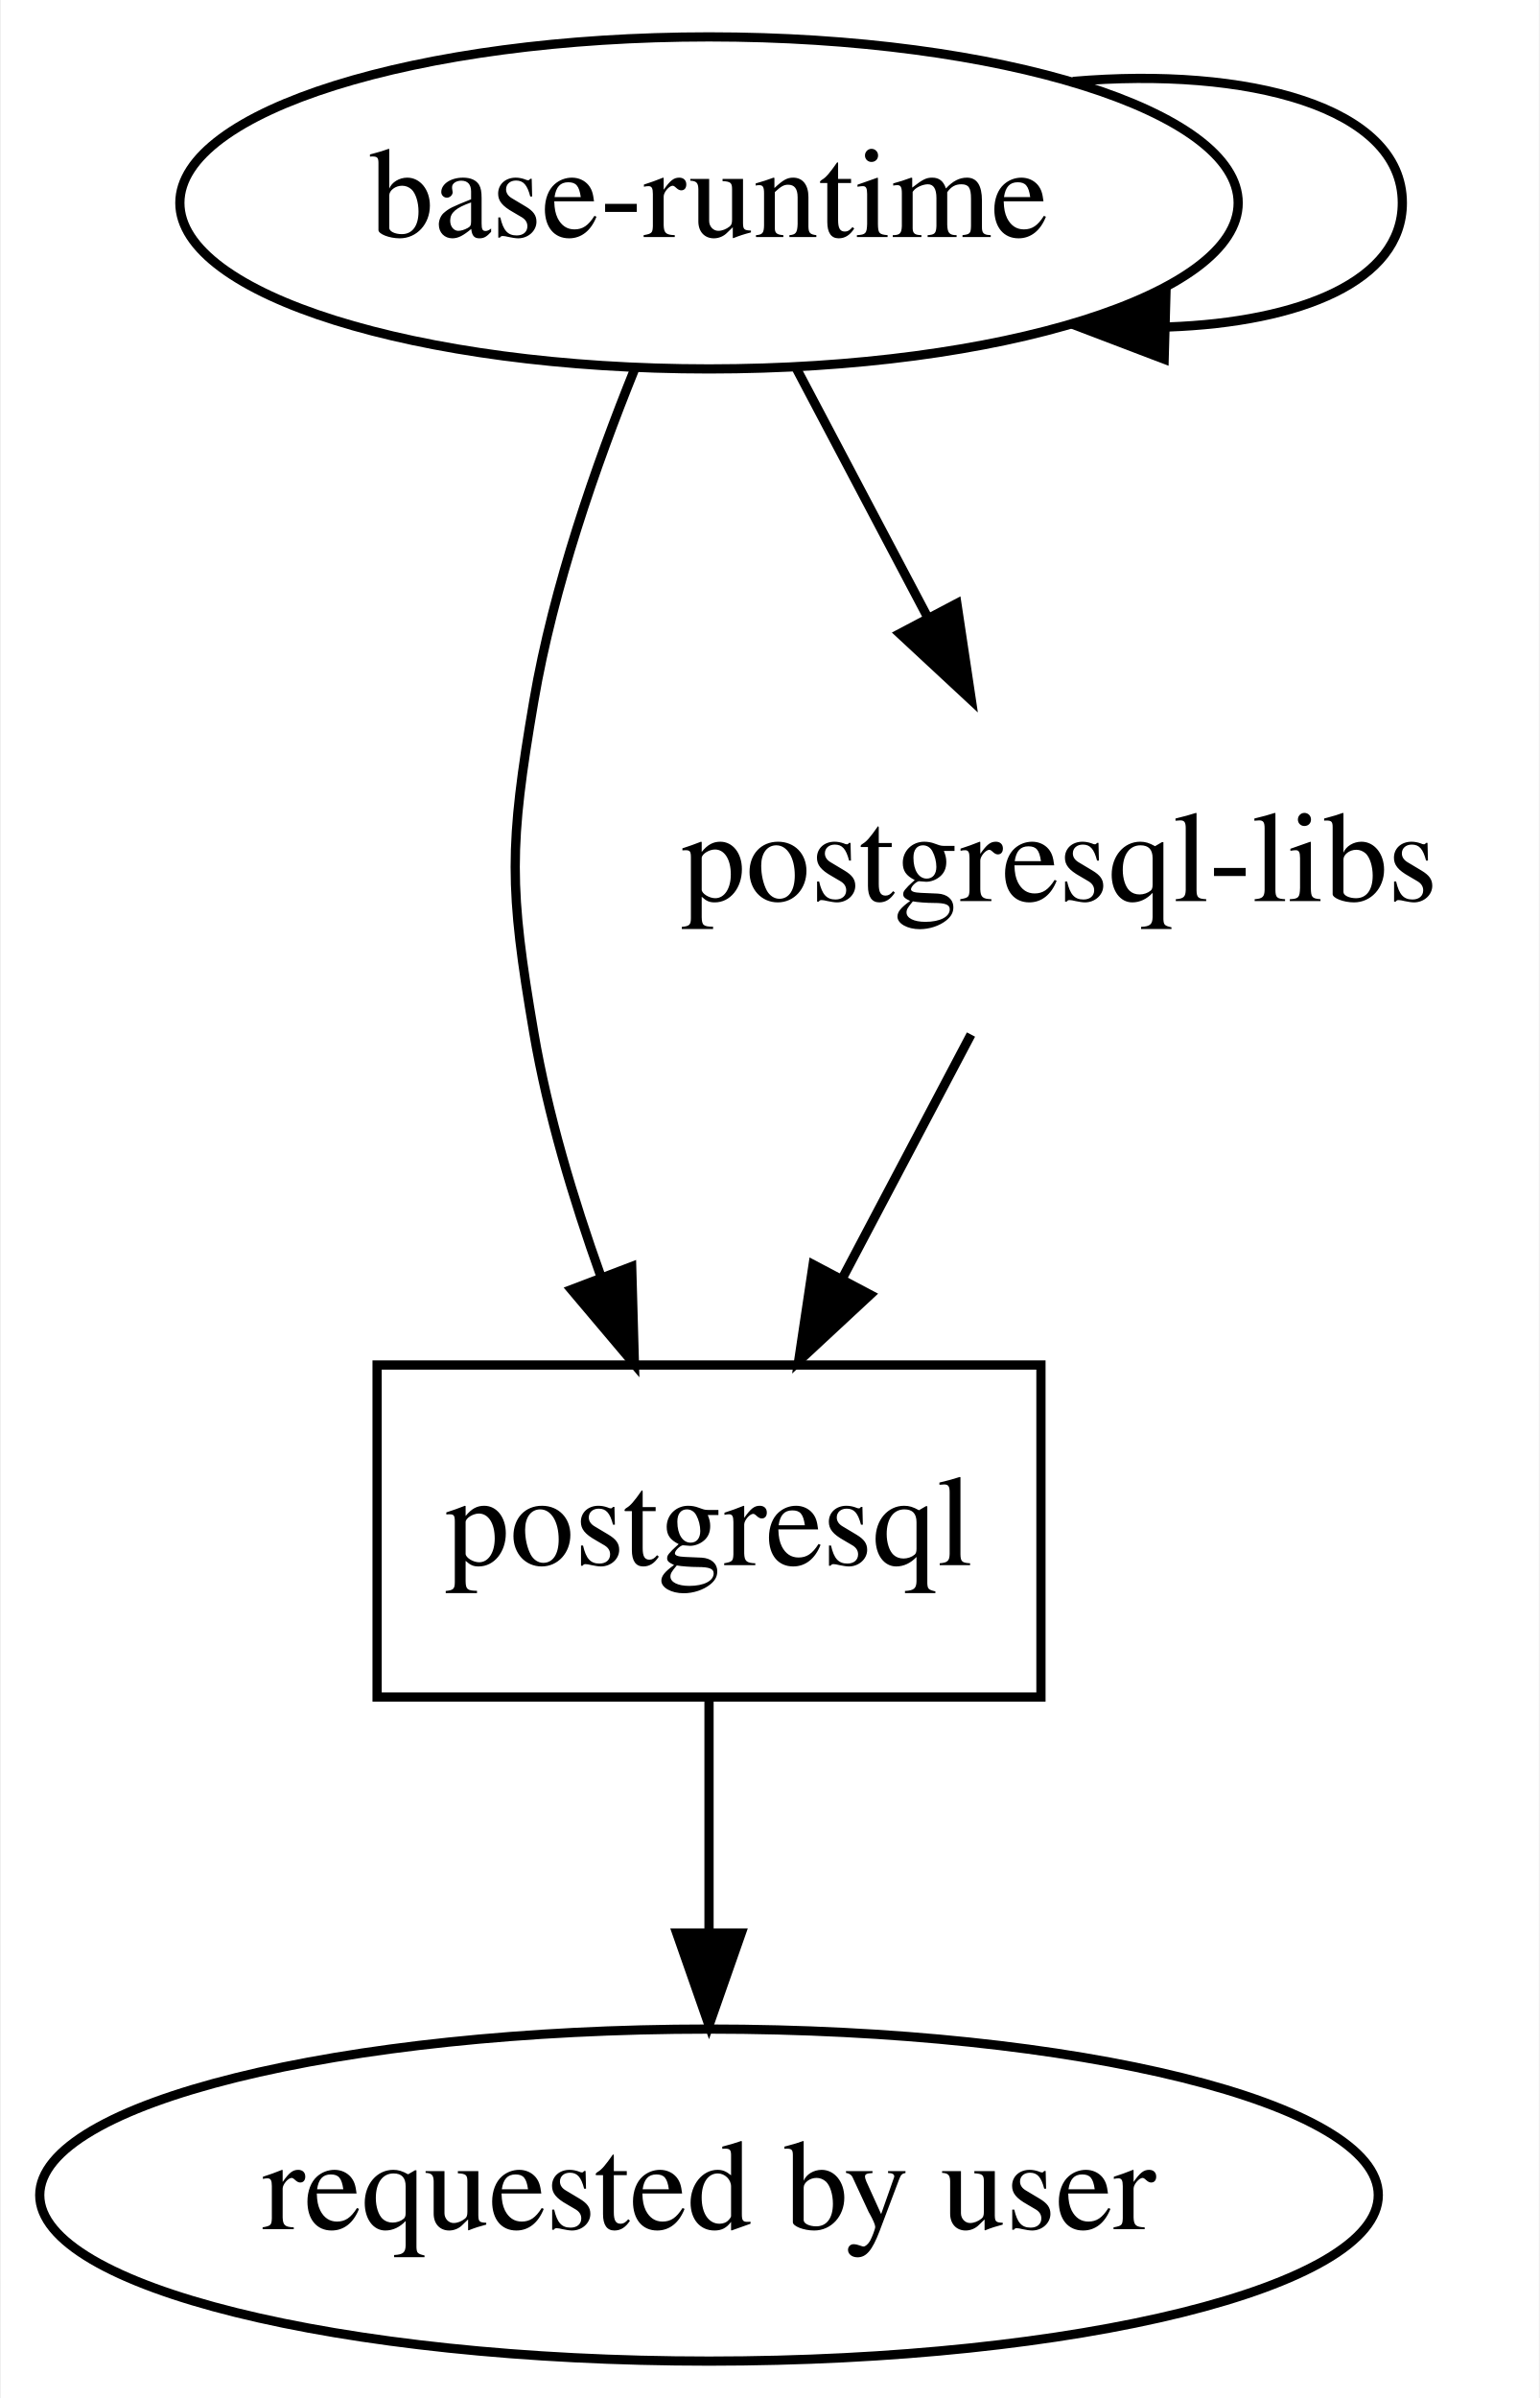
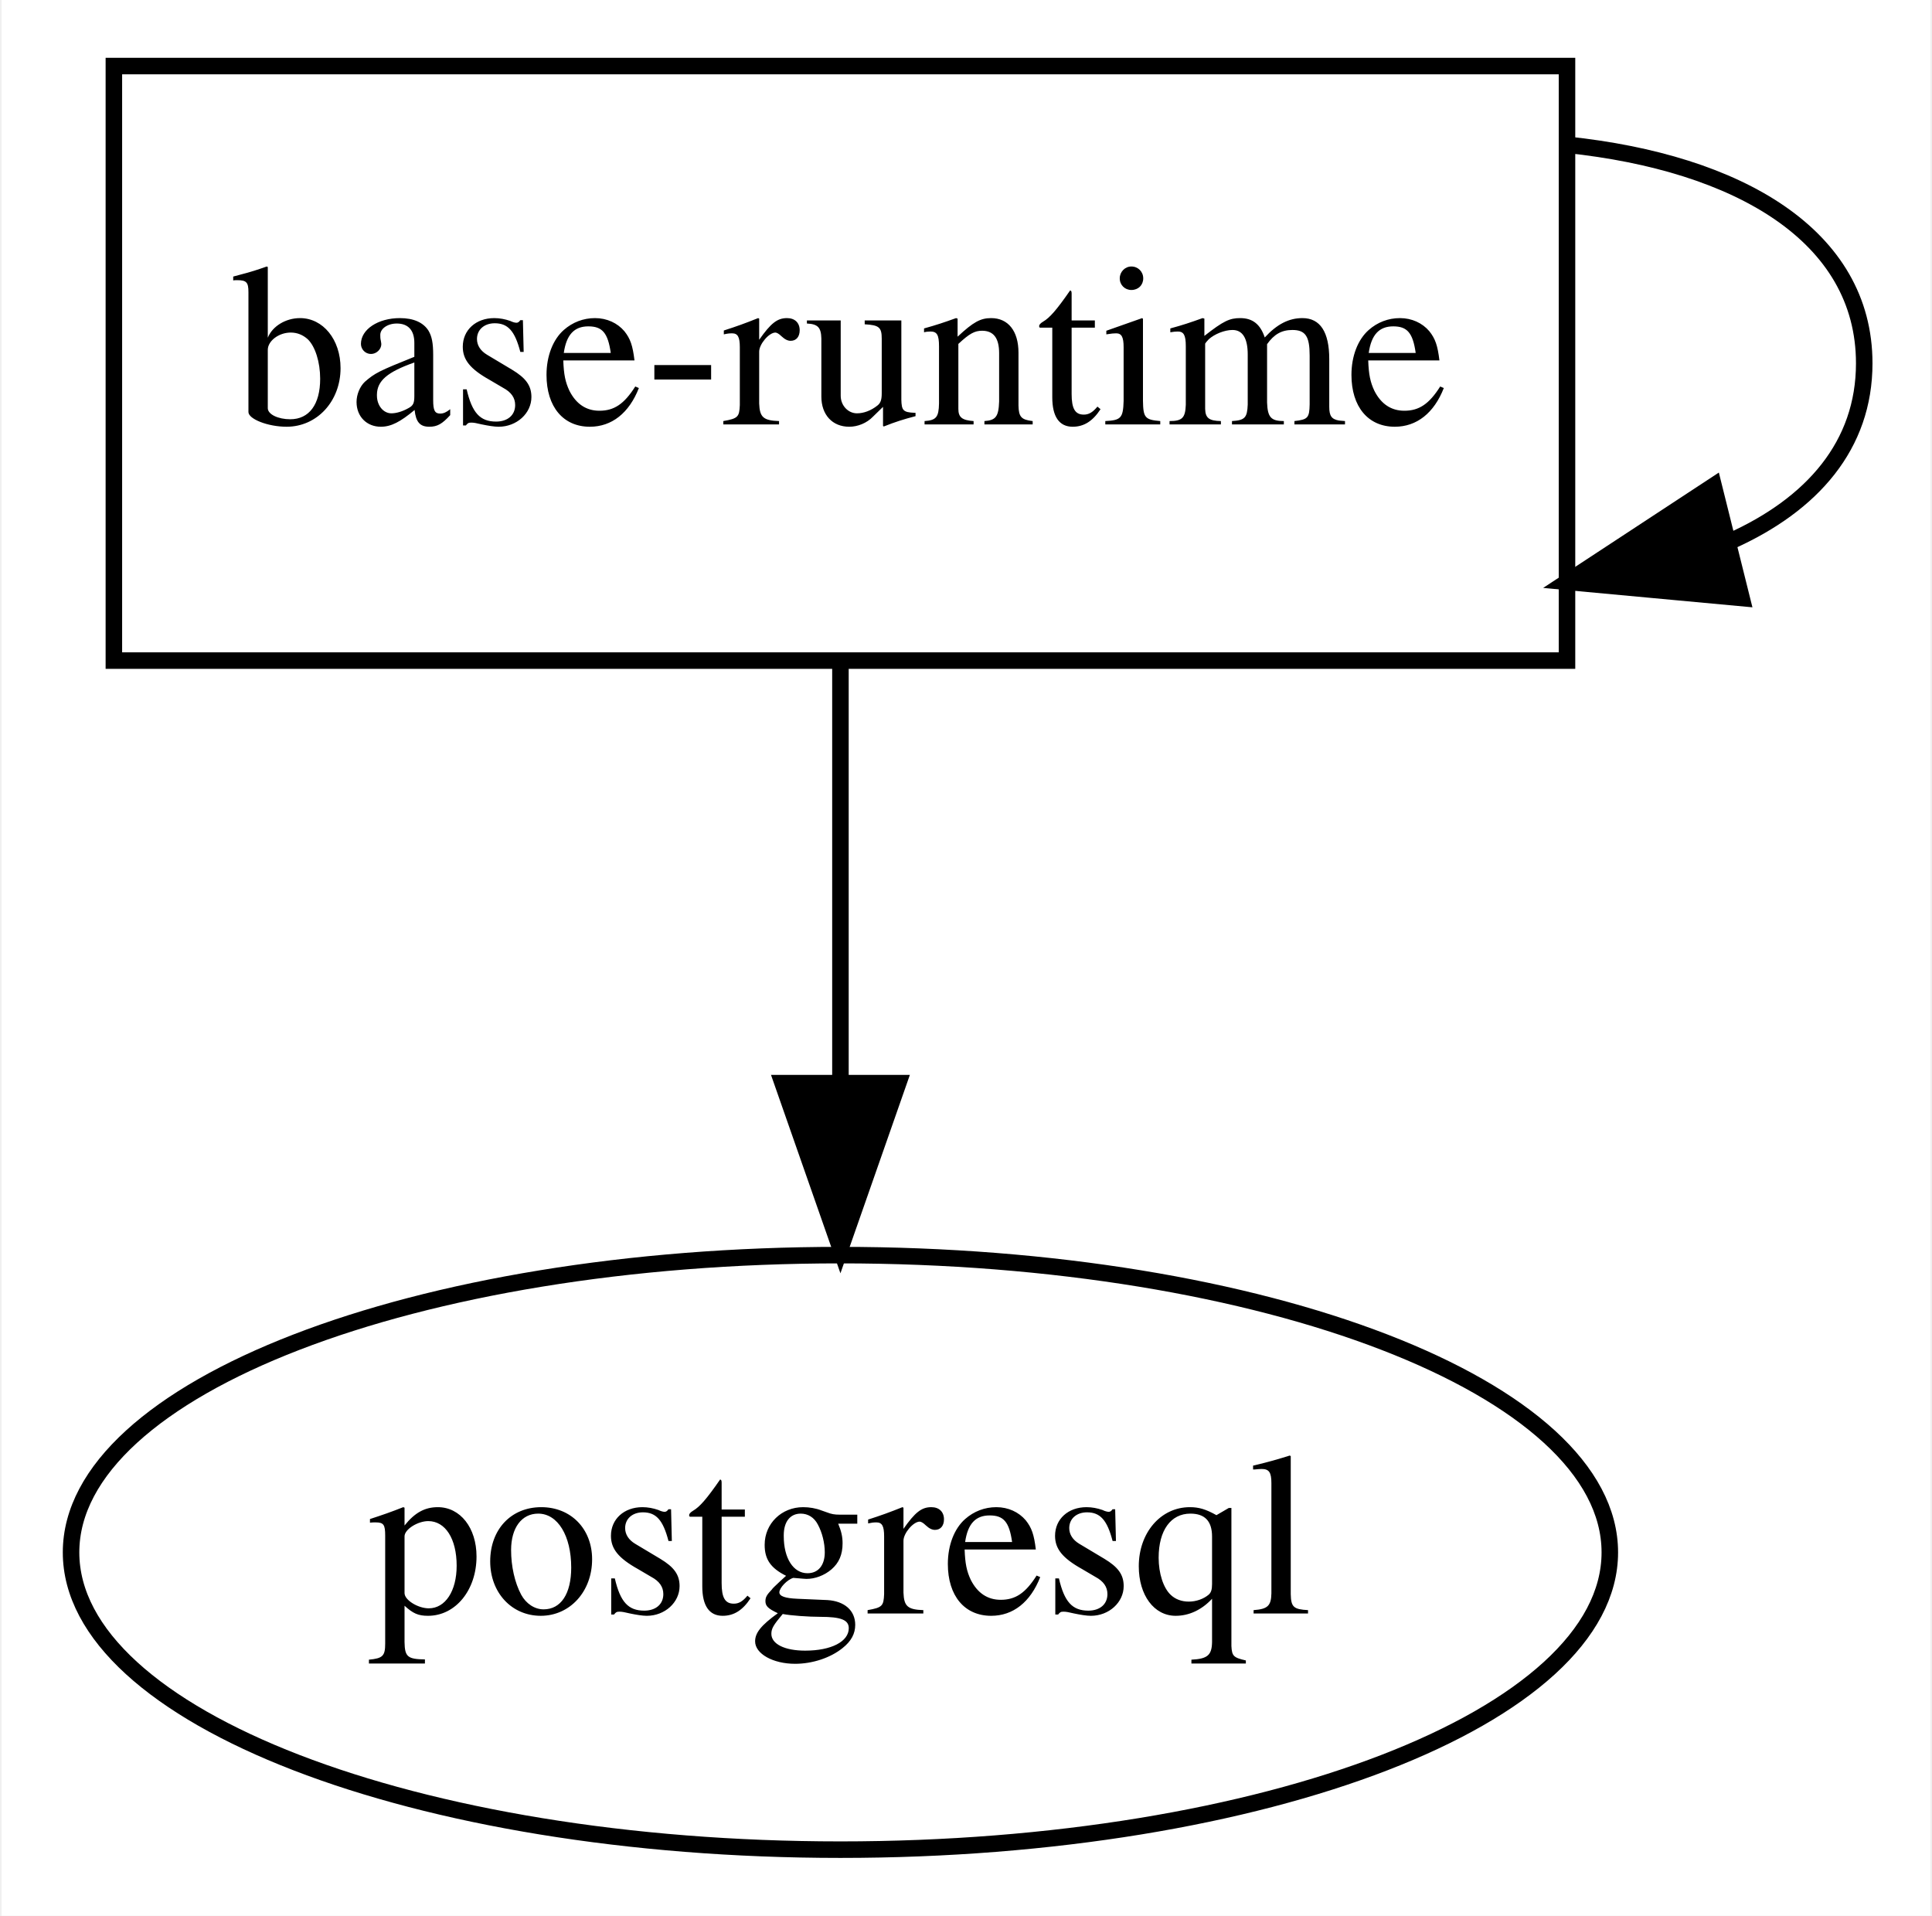
- <svg xmlns="http://www.w3.org/2000/svg" width="167pt" height="260pt" viewBox="0.00 0.00 166.79 260.00">
-   <g id="graph0" class="graph" transform="scale(1 1) rotate(0) translate(4 256)">
-     <polygon fill="#ffffff" stroke="transparent" points="-4,4 -4,-256 162.793,-256 162.793,4 -4,4" />
+ <svg xmlns="http://www.w3.org/2000/svg" width="117pt" height="116pt" viewBox="0.00 0.00 116.80 116.00">
+   <g id="graph0" class="graph" transform="scale(1 1) rotate(0) translate(4 112)">
+     <polygon fill="#ffffff" stroke="transparent" points="-4,4 -4,-112 112.796,-112 112.796,4 -4,4" />
    <g id="node1" class="node">
-       <polygon fill="none" stroke="#000000" points="108.793,-108 36.794,-108 36.794,-72 108.793,-72 108.793,-108" />
-       <text text-anchor="middle" x="72.793" y="-86.3" font-family="Times,serif" font-size="14.00" fill="#000000">postgresql</text>
-     </g>
-     <g id="node4" class="node">
-       <ellipse fill="none" stroke="#000000" cx="72.793" cy="-18" rx="72.588" ry="18" />
-       <text text-anchor="middle" x="72.793" y="-14.3" font-family="Times,serif" font-size="14.00" fill="#000000">requested by user</text>
+       <polygon fill="none" stroke="#000000" points="90.796,-108 2.796,-108 2.796,-72 90.796,-72 90.796,-108" />
+       <text text-anchor="middle" x="46.796" y="-86.3" font-family="Times,serif" font-size="14.00" fill="#000000">base-runtime</text>
    </g>
    <g id="edge1" class="edge">
-       <path fill="none" stroke="#000000" d="M72.793,-71.831C72.793,-64.131 72.793,-54.974 72.793,-46.417" />
-       <polygon fill="#000000" stroke="#000000" points="76.294,-46.413 72.793,-36.413 69.294,-46.413 76.294,-46.413" />
+       <path fill="none" stroke="#000000" d="M90.82,-103.233C101.164,-102.145 108.796,-97.734 108.796,-90 108.796,-85.045 105.664,-81.454 100.693,-79.227" />
+       <polygon fill="#000000" stroke="#000000" points="101.37,-75.789 90.82,-76.767 99.677,-82.581 101.37,-75.789" />
    </g>
    <g id="node2" class="node">
-       <text text-anchor="middle" x="110.793" y="-158.3" font-family="Times,serif" font-size="14.00" fill="#000000">postgresql-libs</text>
+       <ellipse fill="none" stroke="#000000" cx="46.796" cy="-18" rx="46.593" ry="18" />
+       <text text-anchor="middle" x="46.796" y="-14.3" font-family="Times,serif" font-size="14.00" fill="#000000">postgresql</text>
    </g>
    <g id="edge2" class="edge">
-       <path fill="none" stroke="#000000" d="M101.204,-143.831C96.962,-135.792 91.881,-126.167 87.198,-117.292" />
-       <polygon fill="#000000" stroke="#000000" points="90.275,-115.624 82.512,-108.413 84.084,-118.891 90.275,-115.624" />
-     </g>
-     <g id="node3" class="node">
-       <ellipse fill="none" stroke="#000000" cx="72.793" cy="-234" rx="57.391" ry="18" />
-       <text text-anchor="middle" x="72.793" y="-230.3" font-family="Times,serif" font-size="14.00" fill="#000000">base-runtime</text>
-     </g>
-     <g id="edge3" class="edge">
-       <path fill="none" stroke="#000000" d="M64.702,-215.917C60.537,-205.618 55.902,-192.344 53.794,-180 51.1,-164.228 51.1,-159.772 53.794,-144 55.292,-135.225 58.069,-125.978 61.045,-117.666" />
-       <polygon fill="#000000" stroke="#000000" points="64.406,-118.674 64.702,-108.084 57.866,-116.178 64.406,-118.674" />
-     </g>
-     <g id="edge4" class="edge">
-       <path fill="none" stroke="#000000" d="M82.187,-216.202C86.493,-208.043 91.693,-198.19 96.472,-189.136" />
-       <polygon fill="#000000" stroke="#000000" points="99.672,-190.571 101.244,-180.093 93.481,-187.303 99.672,-190.571" />
-     </g>
-     <g id="edge5" class="edge">
-       <path fill="none" stroke="#000000" d="M112.254,-247.17C131.234,-248.796 147.988,-244.406 147.988,-234 147.988,-225.545 136.928,-221.061 122.599,-220.549" />
-       <polygon fill="#000000" stroke="#000000" points="122.155,-217.06 112.254,-220.83 122.345,-224.058 122.155,-217.06" />
+       <path fill="none" stroke="#000000" d="M46.796,-71.831C46.796,-64.131 46.796,-54.974 46.796,-46.417" />
+       <polygon fill="#000000" stroke="#000000" points="50.296,-46.413 46.796,-36.413 43.296,-46.413 50.296,-46.413" />
    </g>
  </g>
</svg>
